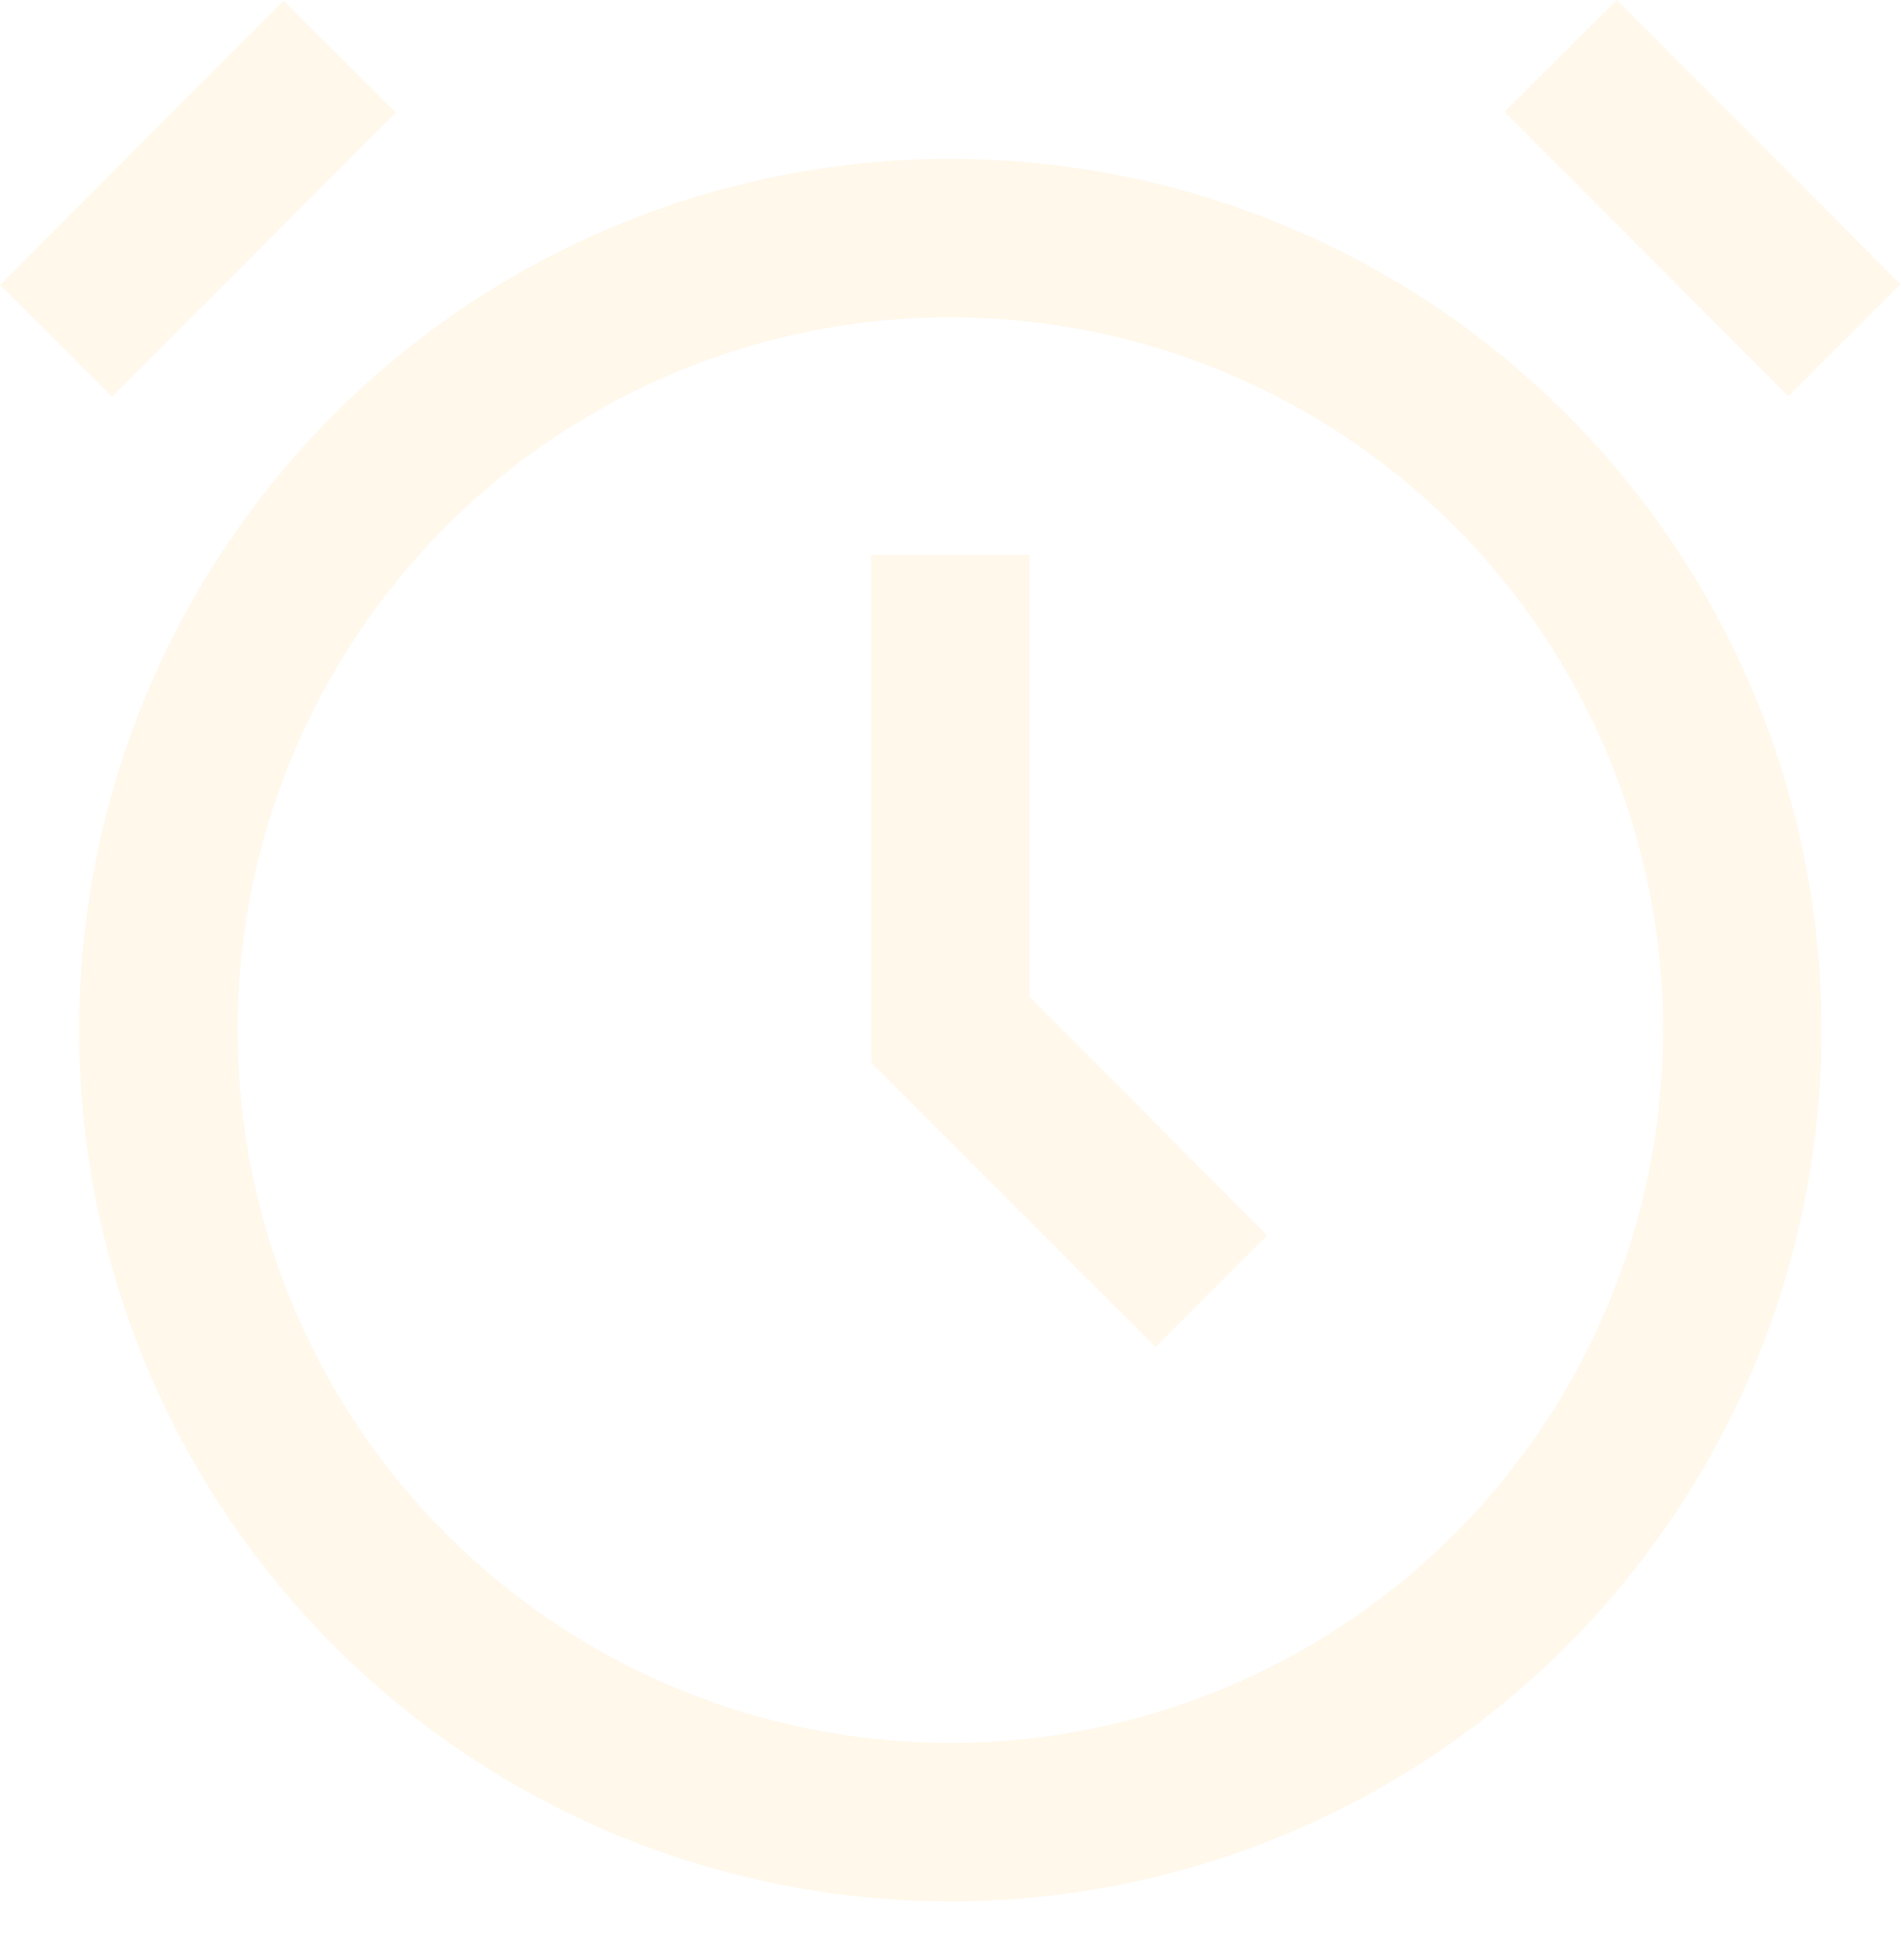
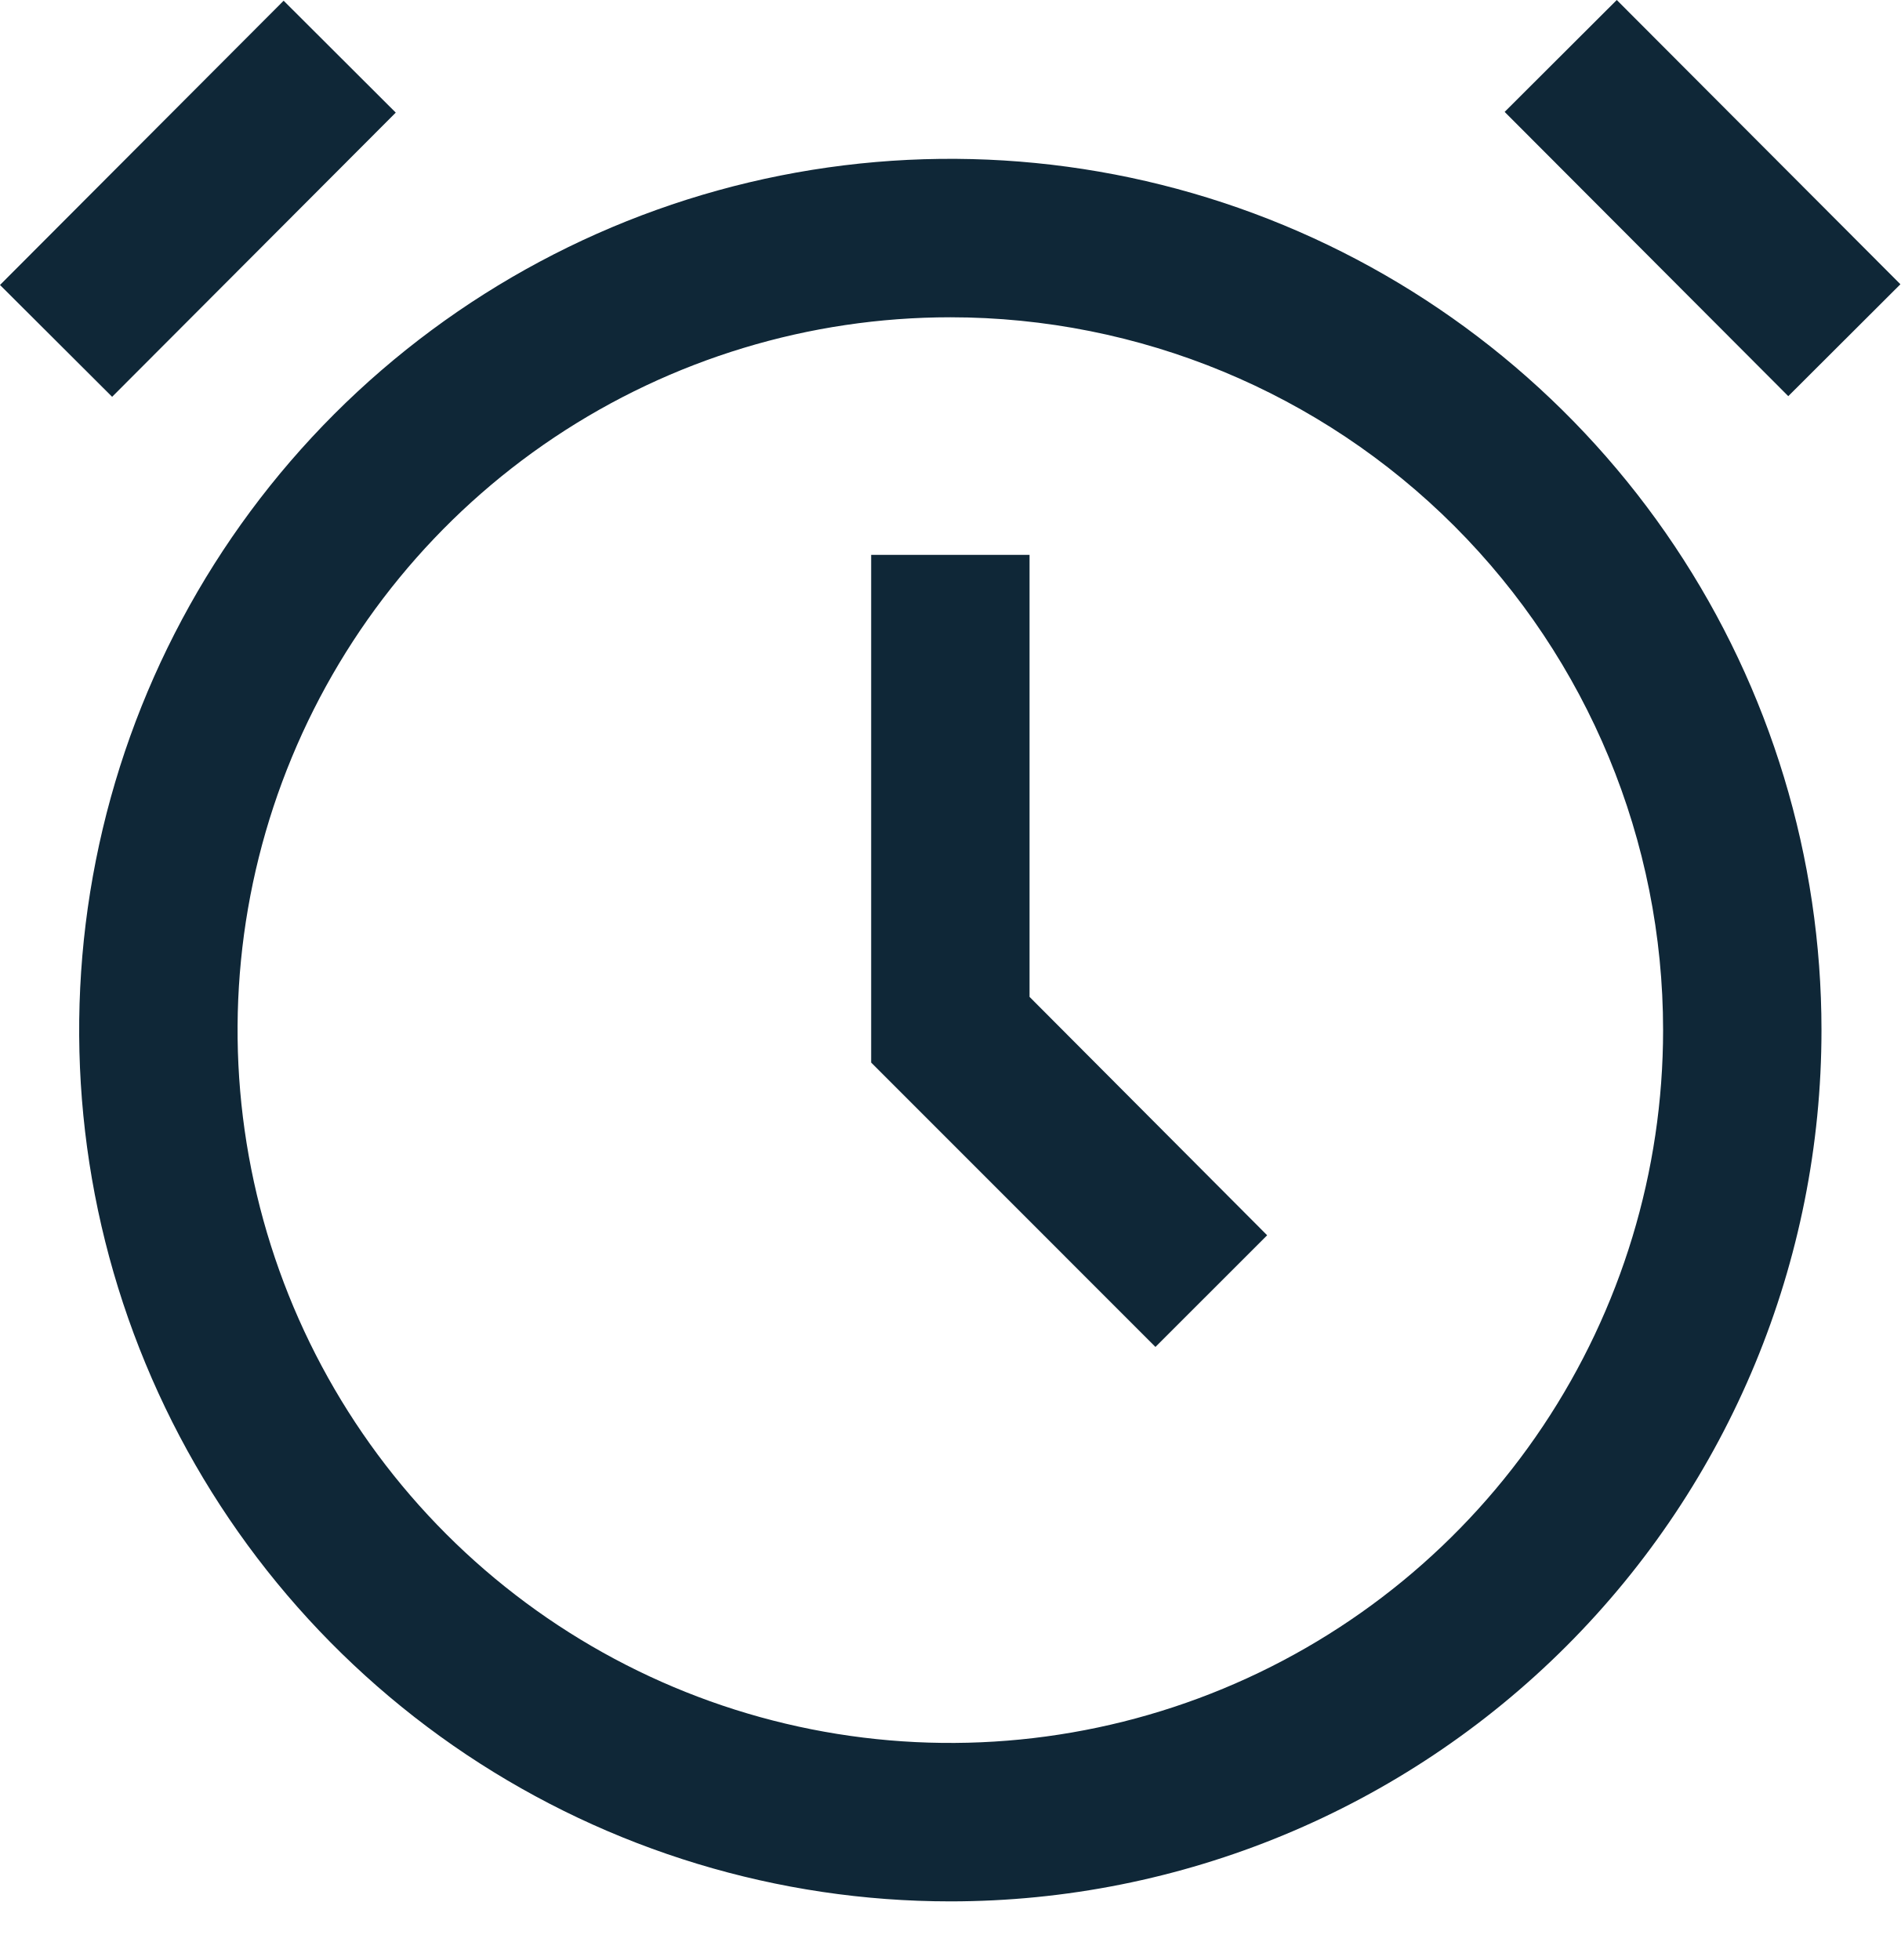
<svg xmlns="http://www.w3.org/2000/svg" width="32" height="33" viewBox="0 0 32 33" fill="none">
-   <path d="M16.002 32.013C13.101 32.013 10.265 31.152 7.852 29.541C5.44 27.929 3.56 25.638 2.45 22.957C1.339 20.277 1.049 17.327 1.615 14.482C2.181 11.636 3.578 9.023 5.629 6.971C7.681 4.92 10.295 3.522 13.14 2.956C15.986 2.39 18.935 2.681 21.616 3.791C24.296 4.901 26.587 6.782 28.199 9.194C29.811 11.606 30.671 14.442 30.671 17.344C30.671 21.234 29.126 24.965 26.375 27.716C23.624 30.467 19.893 32.013 16.002 32.013ZM16.002 5.342C13.628 5.342 11.308 6.046 9.334 7.364C7.36 8.683 5.822 10.558 4.914 12.751C4.005 14.944 3.768 17.357 4.231 19.685C4.694 22.013 5.837 24.152 7.515 25.83C9.194 27.509 11.332 28.652 13.661 29.115C15.989 29.578 18.402 29.34 20.595 28.432C22.788 27.524 24.663 25.985 25.981 24.012C27.3 22.038 28.004 19.717 28.004 17.344C28.004 14.161 26.74 11.108 24.489 8.857C22.238 6.606 19.185 5.342 16.002 5.342Z" fill="#FFF8EB" />
-   <path d="M19.456 22.678L14.669 17.89V9.342H17.336V16.784L21.337 20.798L19.456 22.678Z" fill="#FFF8EB" />
-   <path d="M4.776 0.012L0 4.798L1.888 6.681L6.664 1.896L4.776 0.012Z" fill="#FFF8EB" />
-   <path d="M27.224 -1.08055e-05L25.336 1.884L30.112 6.67L32 4.786L27.224 -1.08055e-05Z" fill="#FFF8EB" />
+   <path d="M16.002 32.013C13.101 32.013 10.265 31.152 7.852 29.541C5.44 27.929 3.56 25.638 2.45 22.957C1.339 20.277 1.049 17.327 1.615 14.482C2.181 11.636 3.578 9.023 5.629 6.971C7.681 4.92 10.295 3.522 13.14 2.956C15.986 2.39 18.935 2.681 21.616 3.791C24.296 4.901 26.587 6.782 28.199 9.194C29.811 11.606 30.671 14.442 30.671 17.344C30.671 21.234 29.126 24.965 26.375 27.716C23.624 30.467 19.893 32.013 16.002 32.013ZM16.002 5.342C13.628 5.342 11.308 6.046 9.334 7.364C7.36 8.683 5.822 10.558 4.914 12.751C4.005 14.944 3.768 17.357 4.231 19.685C4.694 22.013 5.837 24.152 7.515 25.83C9.194 27.509 11.332 28.652 13.661 29.115C15.989 29.578 18.402 29.34 20.595 28.432C22.788 27.524 24.663 25.985 25.981 24.012C27.3 22.038 28.004 19.717 28.004 17.344C28.004 14.161 26.74 11.108 24.489 8.857C22.238 6.606 19.185 5.342 16.002 5.342Z" fill="#0F2737" />
+   <path d="M19.456 22.678L14.669 17.89V9.342H17.336V16.784L21.337 20.798L19.456 22.678Z" fill="#0F2737" />
+   <path d="M4.776 0.012L0 4.798L1.888 6.681L6.664 1.896L4.776 0.012Z" fill="#0F2737" />
+   <path d="M27.224 -1.08055e-05L25.336 1.884L30.112 6.67L32 4.786L27.224 -1.08055e-05Z" fill="#0F2737" />
</svg>
